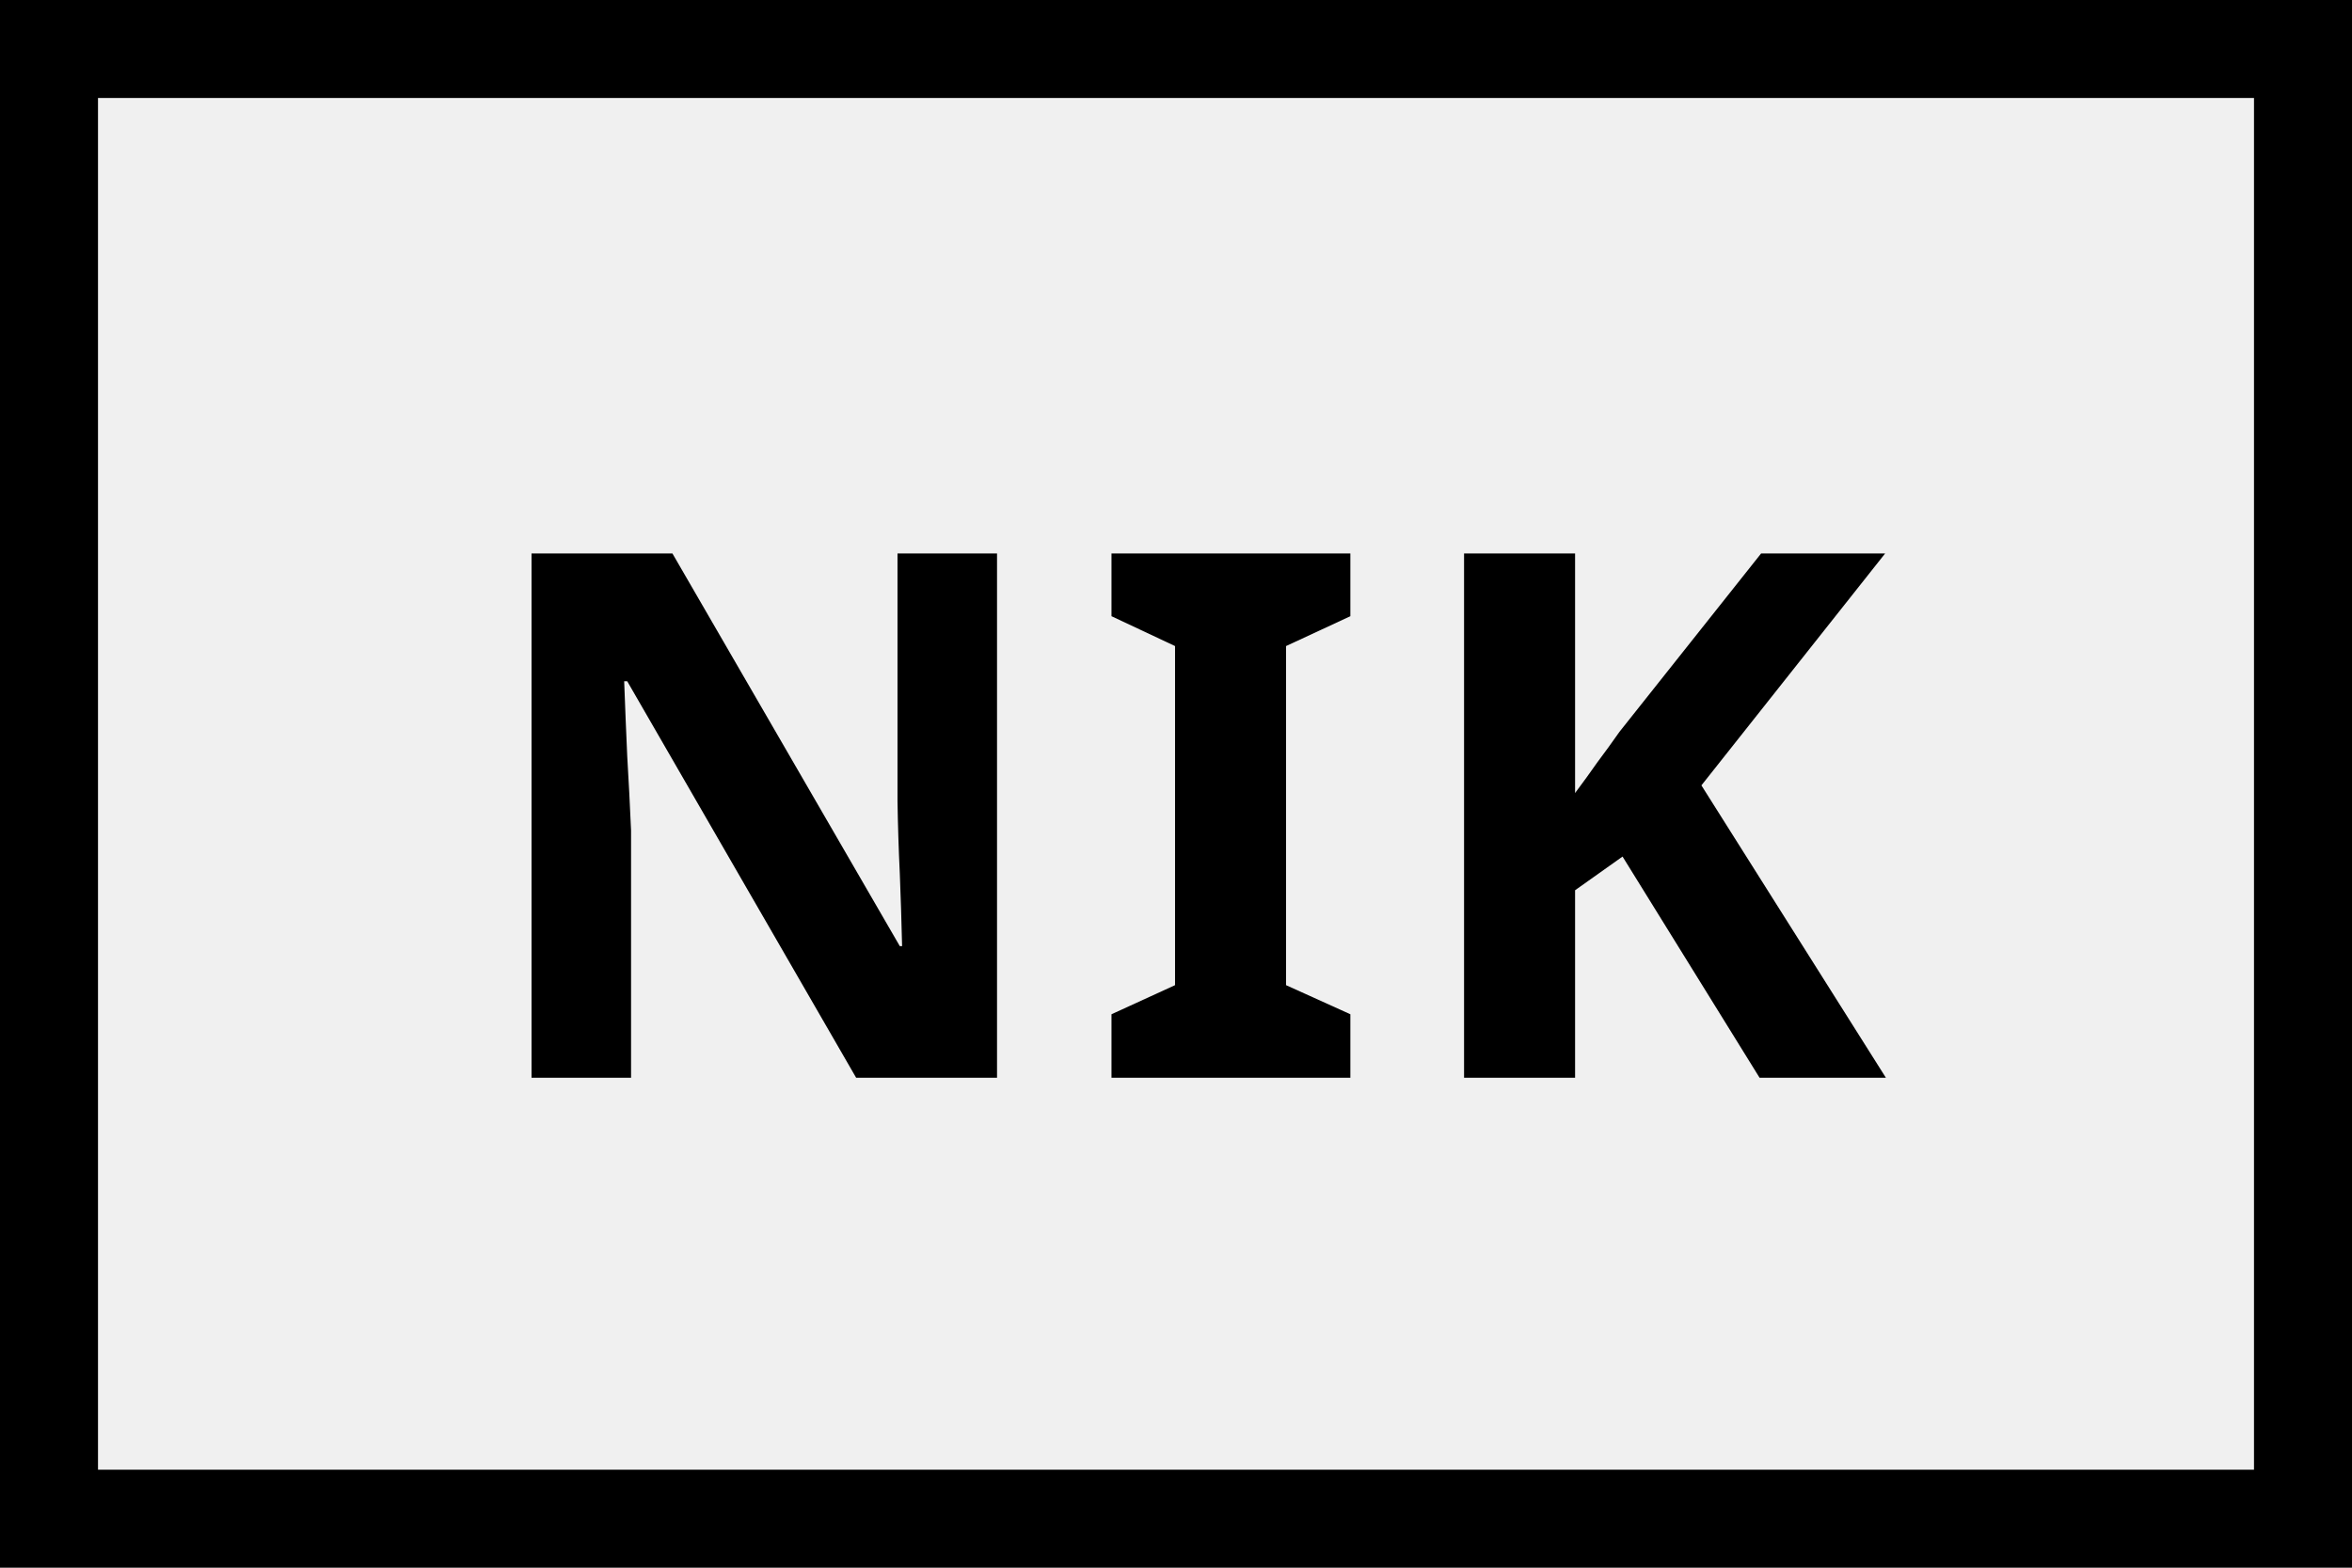
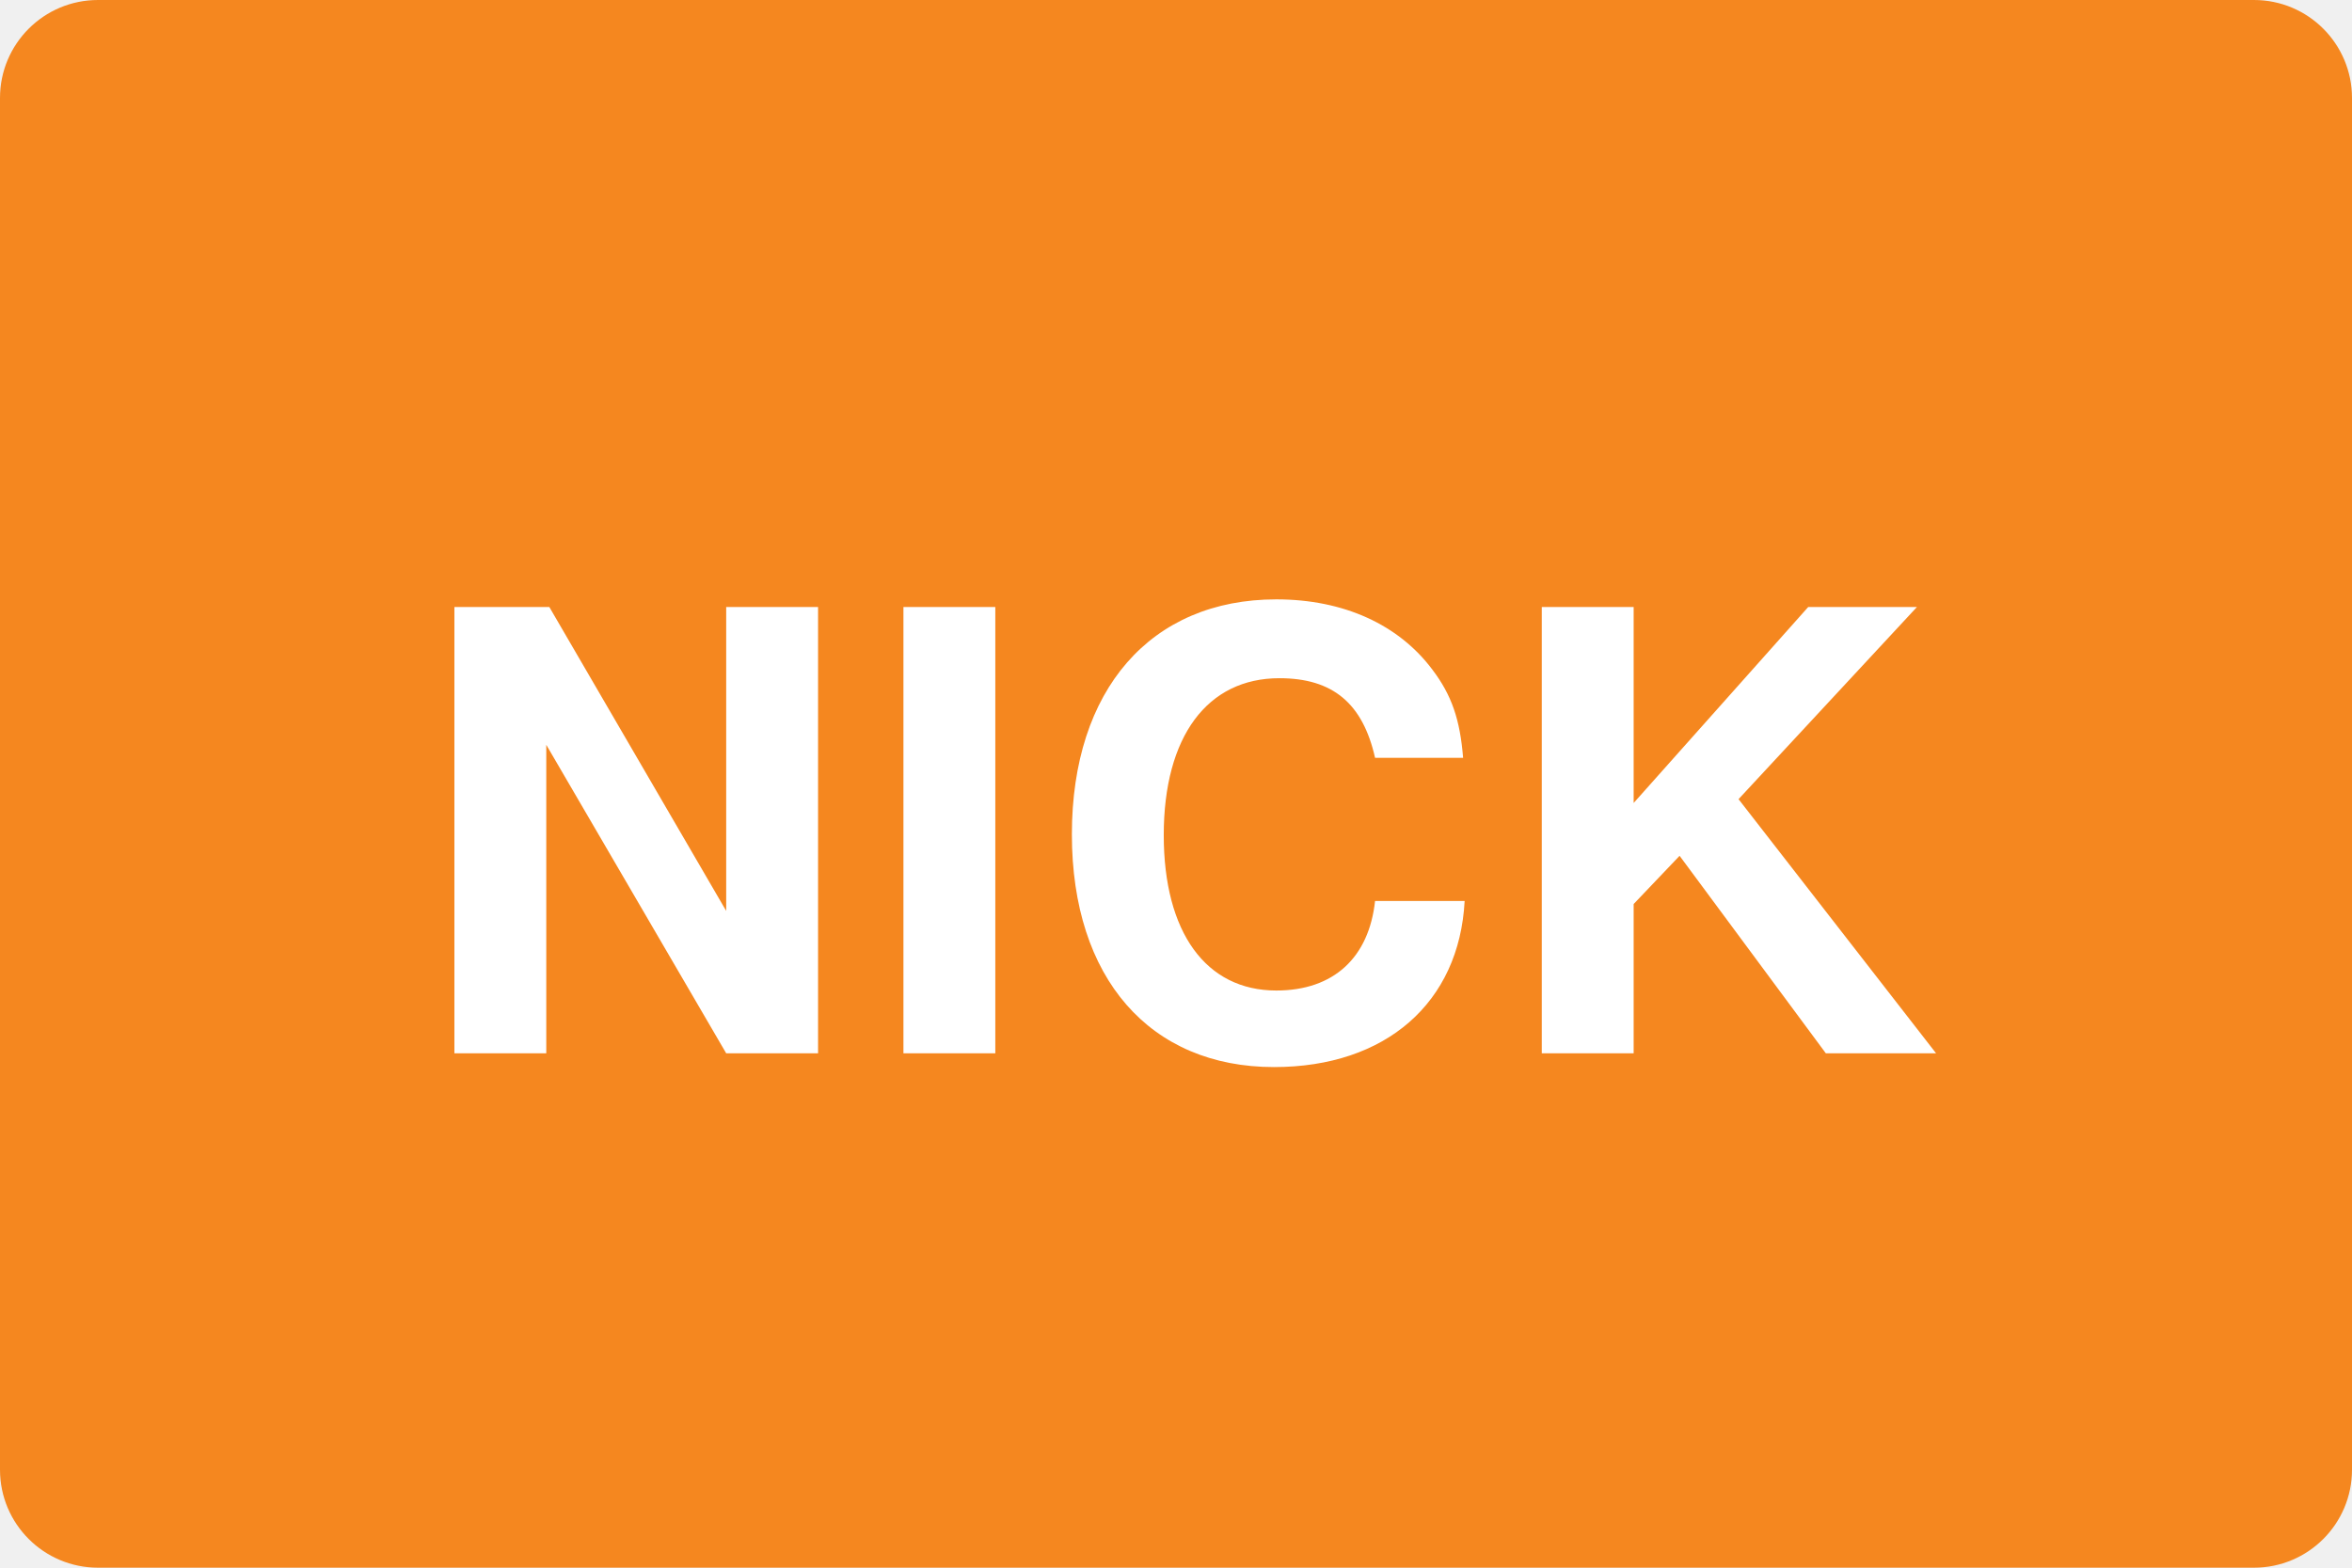
<svg xmlns="http://www.w3.org/2000/svg" viewBox="0 0 48 32" role="img" aria-label="Nickelodeon / Talpa">
-   <rect x="1" y="1" width="46" height="30" fill="none" stroke="currentColor" stroke-width="2" />
-   <text x="24" y="22" text-anchor="middle" fill="currentColor" font-family="Oswald, 'Arial Narrow', sans-serif" font-size="15" font-weight="600" letter-spacing="0.5">NIK</text>
+   <rect width="48" height="32" rx="2" fill="#F5871F" />
+   <text x="24" y="21.5" text-anchor="middle" fill="#FFFFFF" font-family="'Arial Narrow','Helvetica Neue',Helvetica,Arial,sans-serif" font-size="12.5" font-weight="700" letter-spacing="0.2">NICK</text>
</svg>
